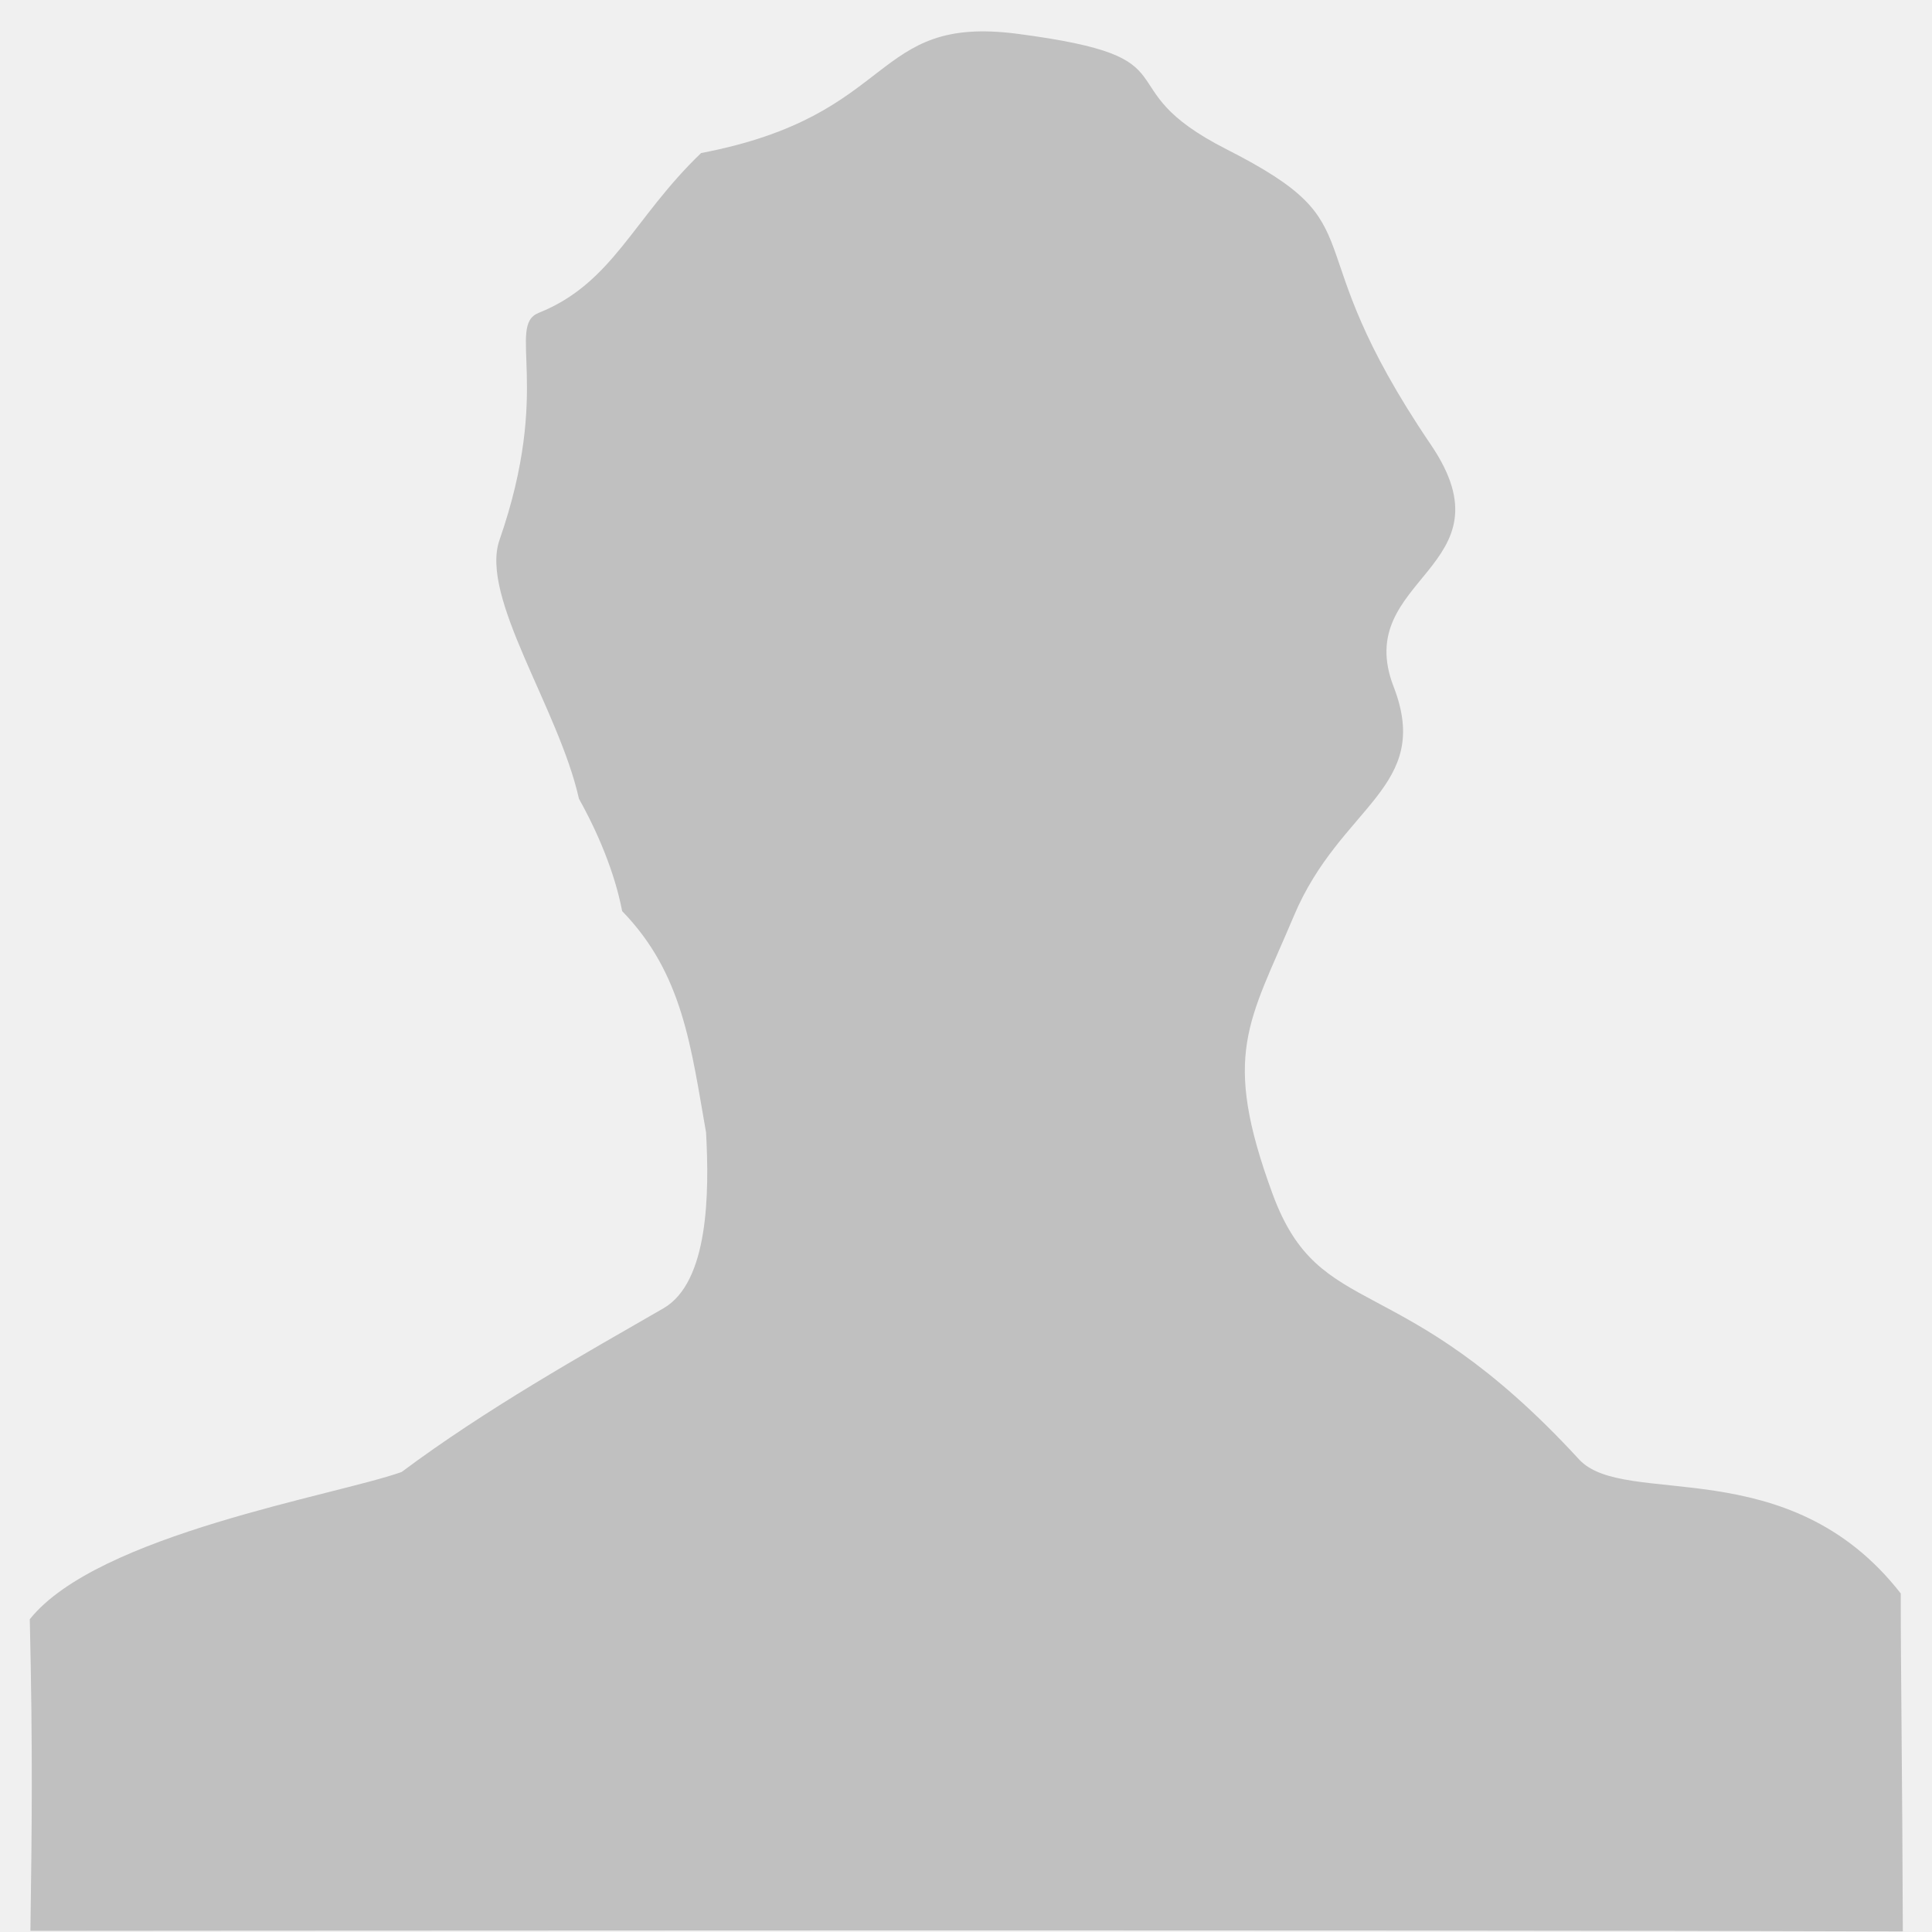
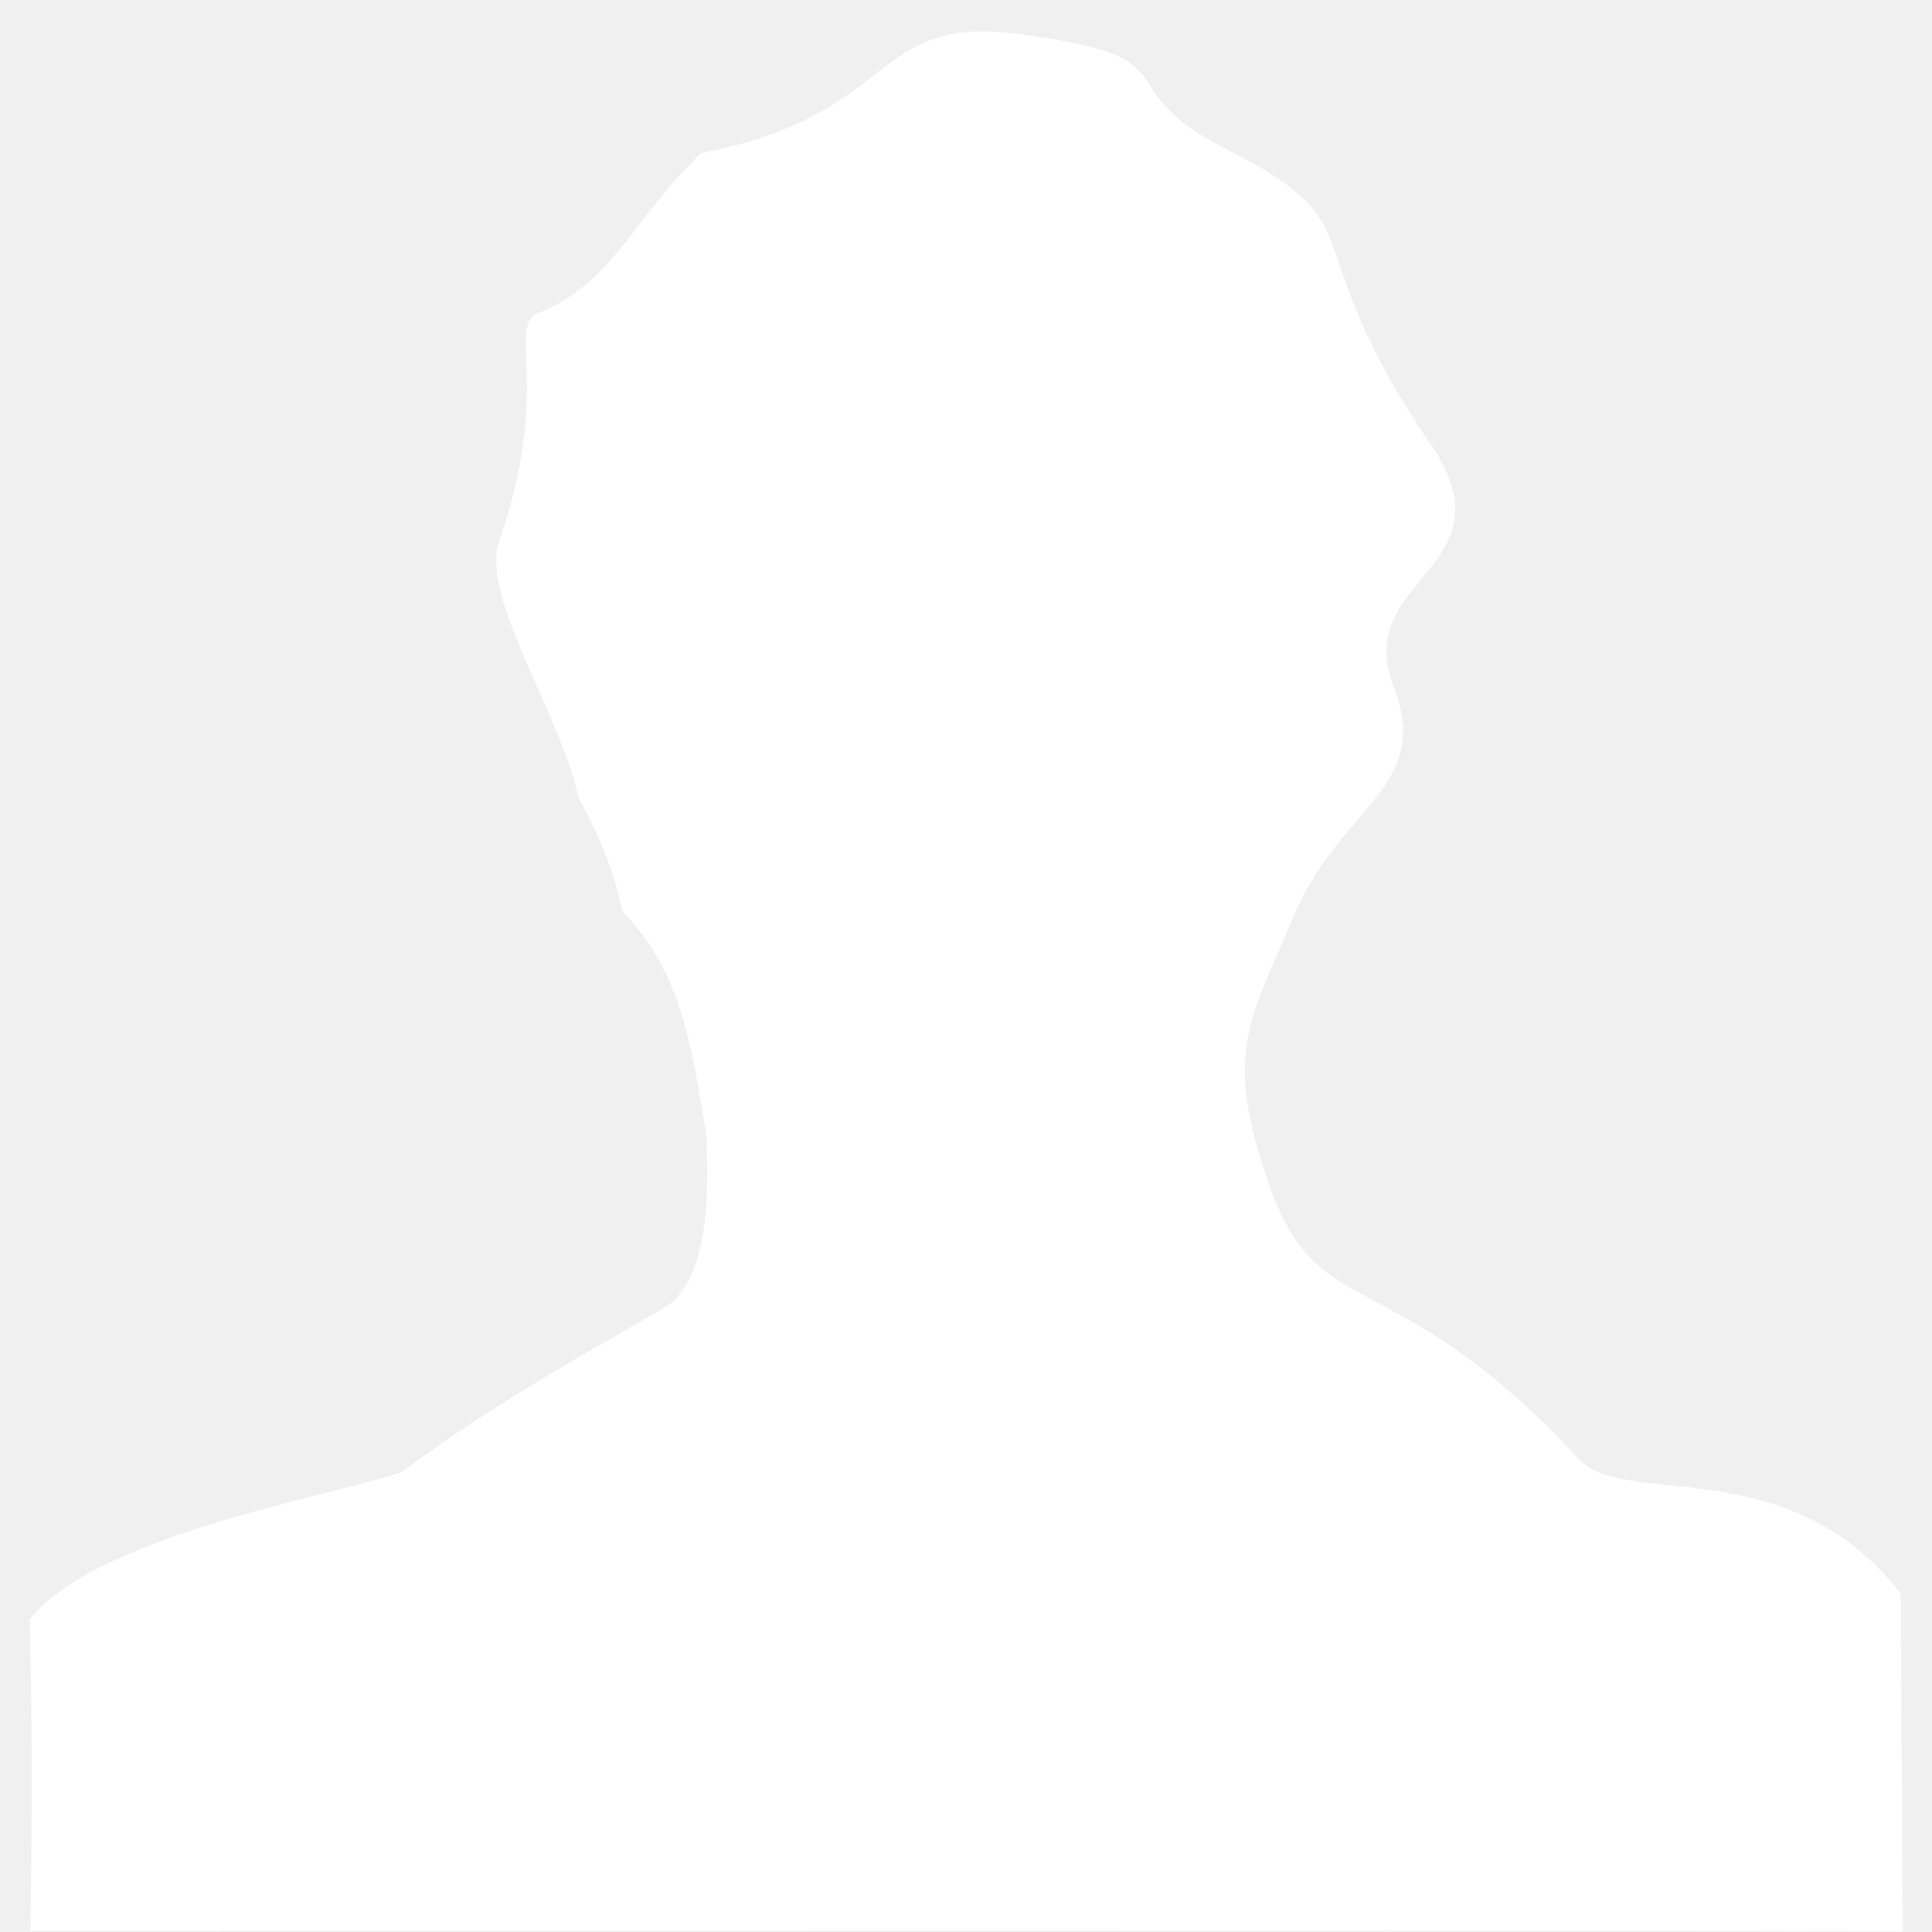
<svg xmlns="http://www.w3.org/2000/svg" version="1.0" width="200" height="200" id="svg2">
  <defs id="defs7">
    </defs>
-   <path d="M 3.148,199.879 C 3.298,189.11 3.402,181.584 3.084,167.622 C 10.106,158.827 34.824,154.794 41.577,152.379 C 50.291,145.874 60.164,140.339 68.674,135.438 C 73.374,132.732 73.435,123.456 73.091,117.226 C 71.53,108.404 70.704,100.796 64.406,94.318 C 64.053,92.468 63.024,88.224 59.931,82.679 C 57.85,73.361 49.646,61.822 51.707,55.902 C 57.196,40.138 52.401,33.731 55.771,32.384 C 63.459,29.311 65.538,22.59 72.578,15.842 C 93.149,11.924 89.987,1.489 105.357,3.504 C 124.408,6.003 113.916,8.82 126.982,15.459 C 143.035,23.616 133.47,24.442 148.124,46.038 C 156.826,58.863 139.875,59.737 144.267,71.085 C 148.324,81.569 138.76,83.356 133.935,94.828 C 129.306,105.835 126.401,109.071 131.731,123.578 C 136.681,137.05 144.899,130.894 163.46,151.072 C 168.173,156.195 185.106,149.993 196.765,164.955 C 196.758,172.625 196.928,183.591 196.98,199.937 C 144.724,199.75 3.148,199.879 3.148,199.879 z" id="path4" style="fill:#c0c0c0;fill-opacity:1" />
+   <path d="M 3.148,199.879 C 3.298,189.11 3.402,181.584 3.084,167.622 C 10.106,158.827 34.824,154.794 41.577,152.379 C 50.291,145.874 60.164,140.339 68.674,135.438 C 73.374,132.732 73.435,123.456 73.091,117.226 C 71.53,108.404 70.704,100.796 64.406,94.318 C 64.053,92.468 63.024,88.224 59.931,82.679 C 57.85,73.361 49.646,61.822 51.707,55.902 C 57.196,40.138 52.401,33.731 55.771,32.384 C 63.459,29.311 65.538,22.59 72.578,15.842 C 93.149,11.924 89.987,1.489 105.357,3.504 C 124.408,6.003 113.916,8.82 126.982,15.459 C 143.035,23.616 133.47,24.442 148.124,46.038 C 156.826,58.863 139.875,59.737 144.267,71.085 C 148.324,81.569 138.76,83.356 133.935,94.828 C 129.306,105.835 126.401,109.071 131.731,123.578 C 136.681,137.05 144.899,130.894 163.46,151.072 C 168.173,156.195 185.106,149.993 196.765,164.955 C 196.758,172.625 196.928,183.591 196.98,199.937 C 144.724,199.75 3.148,199.879 3.148,199.879 z" id="path4" style="fill:#ffffff;fill-opacity:1" />
</svg>
